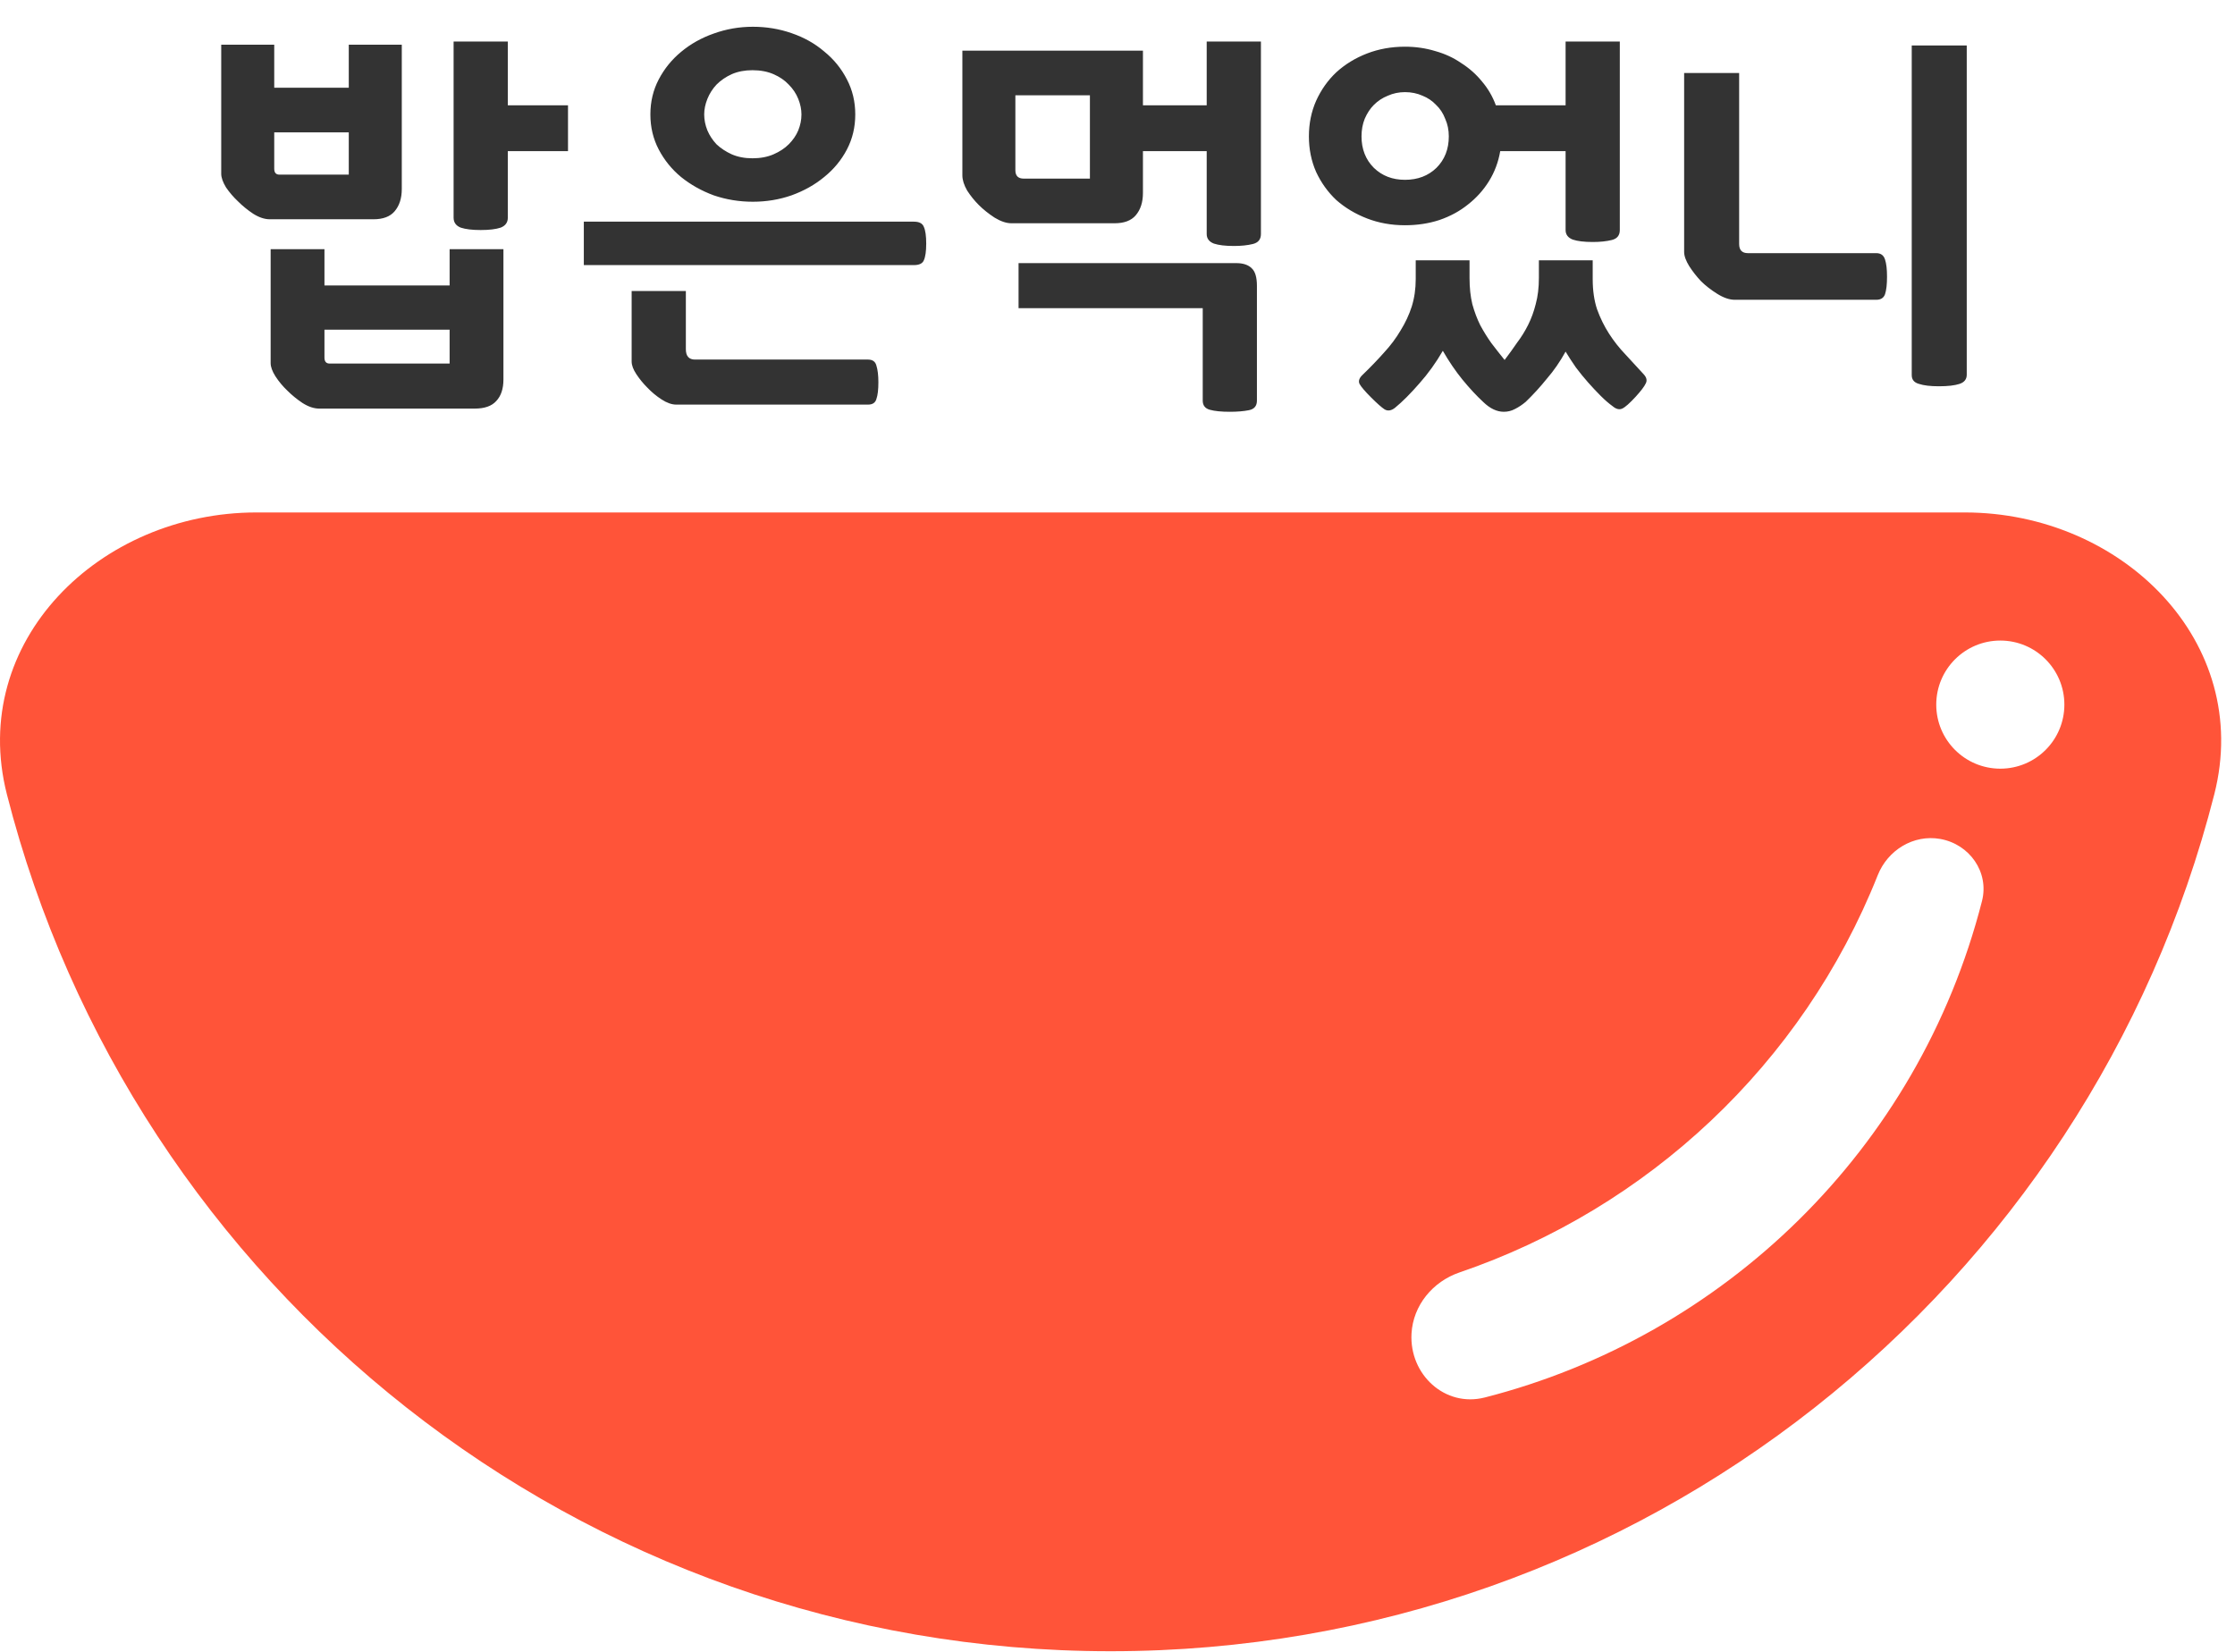
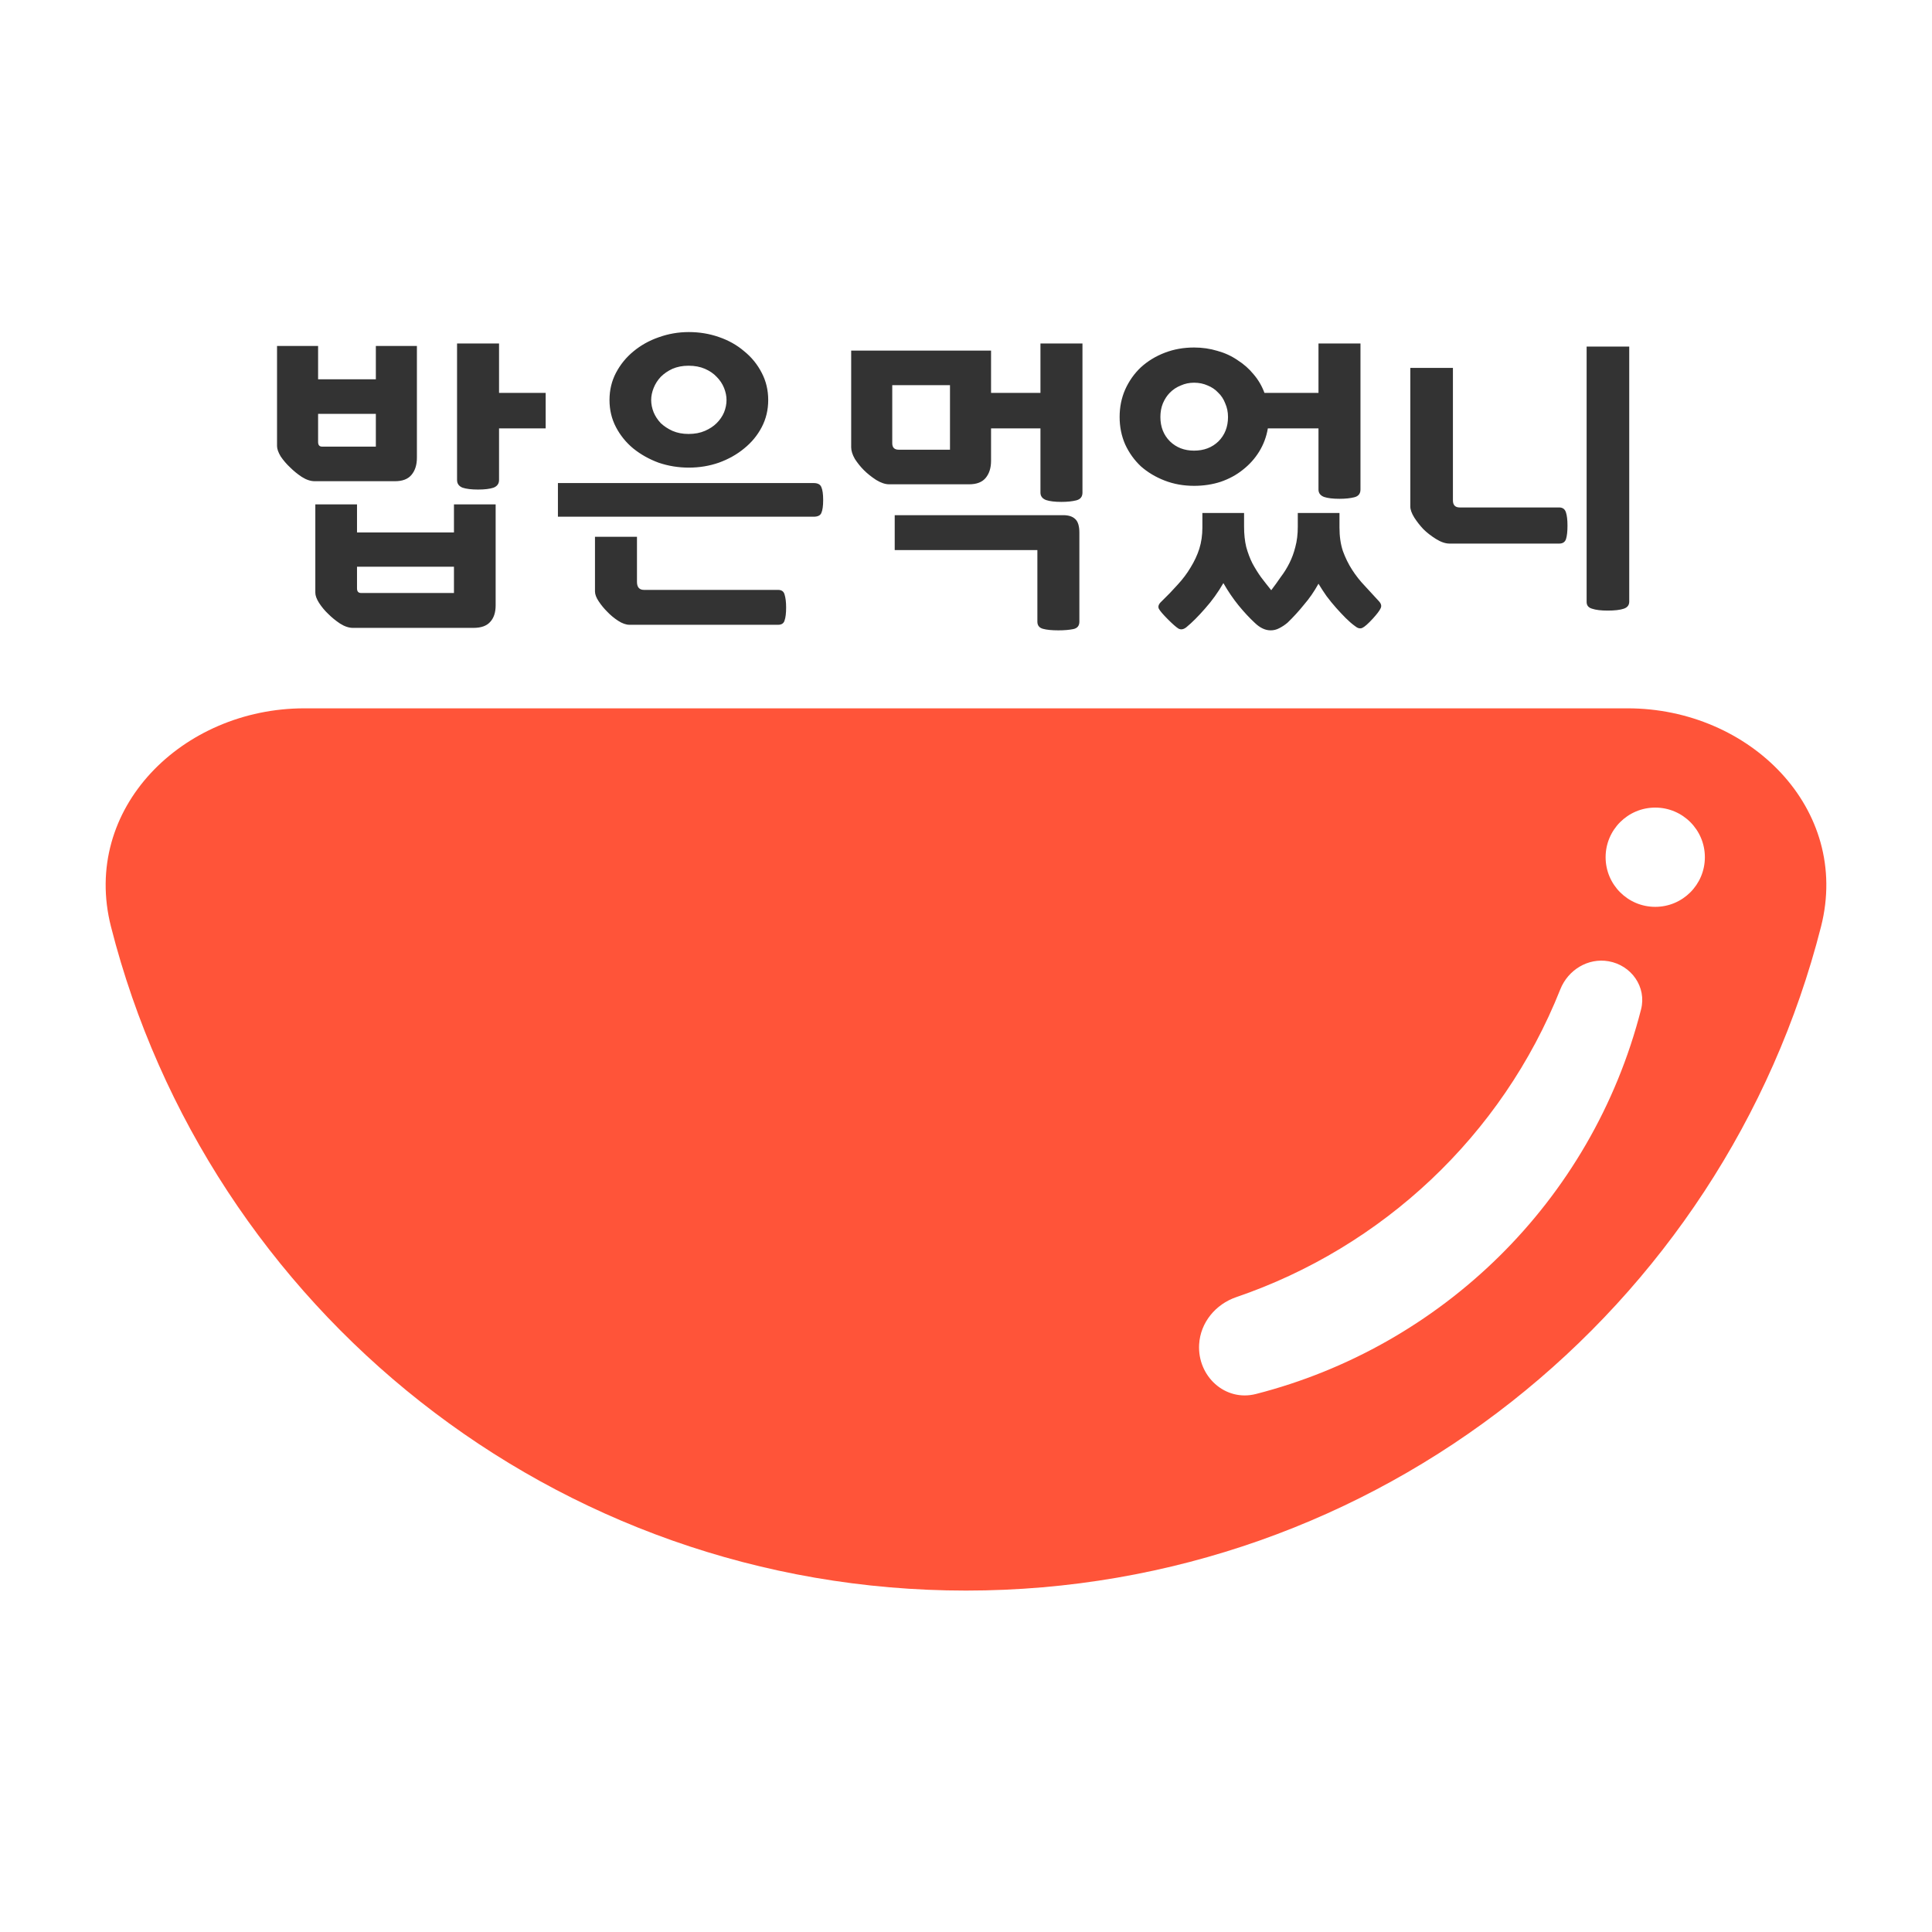
- <svg xmlns="http://www.w3.org/2000/svg" width="157" height="116" viewBox="0 0 157 116" fill="none">
-   <path d="M22.428 28.704C22.055 28.704 21.663 28.573 21.252 28.312C20.86 28.051 20.505 27.761 20.188 27.444C19.871 27.145 19.591 26.809 19.348 26.436C19.124 26.081 19.012 25.773 19.012 25.512V17.504H22.792V20.052H31.584V17.504H35.364V26.66C35.364 27.313 35.196 27.817 34.86 28.172C34.543 28.527 34.039 28.704 33.348 28.704H22.428ZM24.5 3.14H28.224V13.276C28.224 13.929 28.056 14.452 27.72 14.844C27.403 15.217 26.908 15.404 26.236 15.404H18.956C18.583 15.404 18.191 15.273 17.78 15.012C17.388 14.751 17.033 14.461 16.716 14.144C16.399 13.845 16.119 13.519 15.876 13.164C15.652 12.791 15.54 12.473 15.54 12.212V3.14H19.264V6.164H24.5V3.14ZM31.864 2.916H35.672V7.396H39.9V10.616H35.672V15.292C35.672 15.628 35.504 15.861 35.168 15.992C34.832 16.104 34.365 16.16 33.768 16.16C33.171 16.16 32.704 16.104 32.368 15.992C32.032 15.861 31.864 15.628 31.864 15.292V2.916ZM31.584 25.54V23.16H22.792V25.12C22.792 25.4 22.913 25.54 23.156 25.54H31.584ZM19.264 11.848C19.264 12.128 19.385 12.268 19.628 12.268H24.5V9.3H19.264V11.848ZM41.011 18.624V15.572H64.195C64.569 15.572 64.802 15.693 64.895 15.936C65.007 16.179 65.063 16.571 65.063 17.112C65.063 17.653 65.007 18.045 64.895 18.288C64.802 18.512 64.569 18.624 64.195 18.624H41.011ZM47.507 28.424C47.19 28.424 46.845 28.303 46.471 28.06C46.098 27.817 45.762 27.537 45.463 27.22C45.183 26.94 44.931 26.632 44.707 26.296C44.483 25.96 44.371 25.661 44.371 25.4V20.444H48.179V24.532C48.179 25.017 48.394 25.26 48.823 25.26H60.975C61.293 25.26 61.489 25.4 61.563 25.68C61.657 25.979 61.703 26.371 61.703 26.856C61.703 27.379 61.657 27.771 61.563 28.032C61.489 28.293 61.293 28.424 60.975 28.424H47.507ZM56.299 8.04C56.299 7.685 56.225 7.321 56.075 6.948C55.926 6.575 55.702 6.239 55.403 5.94C55.123 5.641 54.769 5.399 54.339 5.212C53.91 5.025 53.415 4.932 52.855 4.932C52.314 4.932 51.829 5.025 51.399 5.212C50.989 5.399 50.634 5.641 50.335 5.94C50.055 6.239 49.841 6.575 49.691 6.948C49.542 7.321 49.467 7.685 49.467 8.04C49.467 8.413 49.542 8.787 49.691 9.16C49.841 9.515 50.055 9.841 50.335 10.14C50.634 10.42 50.989 10.653 51.399 10.84C51.829 11.027 52.314 11.12 52.855 11.12C53.415 11.12 53.91 11.027 54.339 10.84C54.769 10.653 55.123 10.42 55.403 10.14C55.702 9.841 55.926 9.515 56.075 9.16C56.225 8.787 56.299 8.413 56.299 8.04ZM60.079 8.04C60.079 8.936 59.883 9.757 59.491 10.504C59.099 11.251 58.567 11.895 57.895 12.436C57.242 12.977 56.477 13.407 55.599 13.724C54.741 14.023 53.835 14.172 52.883 14.172C51.931 14.172 51.017 14.023 50.139 13.724C49.281 13.407 48.515 12.977 47.843 12.436C47.19 11.895 46.667 11.251 46.275 10.504C45.883 9.757 45.687 8.936 45.687 8.04C45.687 7.144 45.883 6.323 46.275 5.576C46.667 4.829 47.19 4.185 47.843 3.644C48.515 3.084 49.281 2.655 50.139 2.356C51.017 2.039 51.931 1.88 52.883 1.88C53.835 1.88 54.741 2.029 55.599 2.328C56.477 2.627 57.242 3.056 57.895 3.616C58.567 4.157 59.099 4.811 59.491 5.576C59.883 6.323 60.079 7.144 60.079 8.04ZM71.046 15.684C70.692 15.684 70.3 15.553 69.871 15.292C69.441 15.012 69.068 14.713 68.751 14.396C68.452 14.097 68.181 13.761 67.939 13.388C67.715 12.996 67.603 12.641 67.603 12.324V3.56H80.287V7.396H84.766V2.916H88.575V16.44C88.575 16.813 88.388 17.047 88.014 17.14C87.641 17.233 87.193 17.28 86.671 17.28C86.073 17.28 85.606 17.224 85.27 17.112C84.934 16.981 84.766 16.757 84.766 16.44V10.616H80.287V13.556C80.287 14.209 80.118 14.732 79.782 15.124C79.465 15.497 78.971 15.684 78.299 15.684H71.046ZM84.487 21.648H71.55V18.484H86.838C87.324 18.484 87.688 18.605 87.93 18.848C88.173 19.072 88.294 19.483 88.294 20.08V28.144C88.294 28.517 88.108 28.741 87.734 28.816C87.361 28.891 86.913 28.928 86.391 28.928C85.793 28.928 85.326 28.881 84.99 28.788C84.654 28.695 84.487 28.48 84.487 28.144V21.648ZM76.562 6.696H71.326V11.96C71.326 12.352 71.522 12.548 71.915 12.548H76.562V6.696ZM113.785 16.16C113.785 16.533 113.599 16.767 113.225 16.86C112.852 16.953 112.404 17 111.881 17C111.284 17 110.817 16.944 110.481 16.832C110.145 16.701 109.977 16.477 109.977 16.16V10.616H105.385C105.255 11.381 104.993 12.081 104.601 12.716C104.209 13.351 103.715 13.901 103.117 14.368C102.539 14.835 101.867 15.199 101.101 15.46C100.355 15.703 99.552 15.824 98.693 15.824C97.741 15.824 96.855 15.665 96.033 15.348C95.212 15.031 94.493 14.601 93.877 14.06C93.28 13.5 92.804 12.837 92.449 12.072C92.113 11.307 91.945 10.476 91.945 9.58C91.945 8.684 92.113 7.853 92.449 7.088C92.804 6.304 93.28 5.632 93.877 5.072C94.493 4.512 95.212 4.073 96.033 3.756C96.855 3.439 97.741 3.28 98.693 3.28C99.44 3.28 100.149 3.383 100.821 3.588C101.493 3.775 102.1 4.055 102.641 4.428C103.201 4.783 103.687 5.212 104.097 5.716C104.527 6.22 104.853 6.78 105.077 7.396H109.977V2.916H113.785V16.16ZM113.281 28.536C113.02 28.349 112.74 28.107 112.441 27.808C112.161 27.528 111.872 27.22 111.573 26.884C111.275 26.548 110.985 26.193 110.705 25.82C110.444 25.447 110.201 25.073 109.977 24.7C109.585 25.409 109.147 26.044 108.661 26.604C108.195 27.183 107.7 27.724 107.177 28.228C106.935 28.433 106.683 28.601 106.421 28.732C106.179 28.863 105.917 28.928 105.637 28.928C105.152 28.928 104.676 28.704 104.209 28.256C103.724 27.808 103.229 27.276 102.725 26.66C102.24 26.063 101.783 25.391 101.353 24.644C100.868 25.484 100.317 26.249 99.701 26.94C99.085 27.649 98.516 28.219 97.993 28.648C97.732 28.853 97.489 28.891 97.265 28.76C97.06 28.629 96.743 28.349 96.313 27.92C95.884 27.491 95.613 27.173 95.501 26.968C95.408 26.763 95.483 26.548 95.725 26.324C96.267 25.801 96.761 25.288 97.209 24.784C97.676 24.28 98.068 23.757 98.385 23.216C98.721 22.675 98.983 22.115 99.169 21.536C99.356 20.939 99.449 20.295 99.449 19.604V18.288H103.229V19.52C103.229 20.211 103.295 20.827 103.425 21.368C103.575 21.909 103.761 22.404 103.985 22.852C104.228 23.3 104.489 23.72 104.769 24.112C105.068 24.504 105.376 24.896 105.693 25.288C105.992 24.896 106.281 24.495 106.561 24.084C106.86 23.692 107.121 23.272 107.345 22.824C107.569 22.376 107.747 21.891 107.877 21.368C108.027 20.827 108.101 20.211 108.101 19.52V18.288H111.881V19.604C111.881 20.407 111.984 21.116 112.189 21.732C112.413 22.348 112.693 22.917 113.029 23.44C113.365 23.963 113.748 24.448 114.177 24.896C114.607 25.363 115.036 25.829 115.465 26.296C115.671 26.52 115.717 26.735 115.605 26.94C115.512 27.145 115.279 27.453 114.905 27.864C114.476 28.331 114.159 28.611 113.953 28.704C113.748 28.797 113.524 28.741 113.281 28.536ZM101.773 9.58C101.773 9.132 101.689 8.721 101.521 8.348C101.372 7.956 101.157 7.629 100.877 7.368C100.616 7.088 100.299 6.873 99.925 6.724C99.552 6.556 99.141 6.472 98.693 6.472C98.264 6.472 97.863 6.556 97.489 6.724C97.116 6.873 96.789 7.088 96.509 7.368C96.248 7.629 96.033 7.956 95.865 8.348C95.716 8.721 95.641 9.132 95.641 9.58C95.641 10.476 95.931 11.213 96.509 11.792C97.088 12.352 97.816 12.632 98.693 12.632C99.589 12.632 100.327 12.352 100.905 11.792C101.484 11.213 101.773 10.476 101.773 9.58ZM138.156 26.324C138.156 26.641 137.988 26.856 137.652 26.968C137.316 27.08 136.831 27.136 136.196 27.136C135.599 27.136 135.132 27.08 134.796 26.968C134.46 26.875 134.292 26.669 134.292 26.352V3.196H138.156V26.324ZM131.8 17.784C132.118 17.784 132.323 17.933 132.416 18.232C132.51 18.512 132.556 18.913 132.556 19.436C132.556 19.977 132.51 20.388 132.416 20.668C132.323 20.929 132.118 21.06 131.8 21.06H121.86C121.487 21.06 121.076 20.92 120.628 20.64C120.18 20.36 119.798 20.061 119.48 19.744C119.182 19.427 118.911 19.081 118.668 18.708C118.426 18.316 118.304 17.98 118.304 17.7V5.128H122.168V17.14C122.168 17.569 122.374 17.784 122.784 17.784H131.8Z" fill="#333333" />
-   <path fill-rule="evenodd" clip-rule="evenodd" d="M18.014 36C6.969 36 -2.242 45.093 0.483 55.798C9.293 90.405 40.665 116 78.014 116C115.364 116 146.735 90.405 155.546 55.798C158.271 45.093 149.06 36 138.014 36H18.014ZM145.014 49.5C145.014 51.985 143 54 140.514 54C138.029 54 136.014 51.985 136.014 49.5C136.014 47.015 138.029 45 140.514 45C143 45 145.014 47.015 145.014 49.5ZM99.153 93.686C99.263 91.7 100.646 90.03 102.529 89.388C115.706 84.89 126.608 74.808 131.905 61.482C132.606 59.719 134.414 58.608 136.284 58.935C138.35 59.296 139.747 61.27 139.227 63.302C134.748 80.814 121.024 93.9 104.302 98.174C101.507 98.888 98.995 96.566 99.153 93.686Z" fill="#FF5439" />
+ <svg xmlns="http://www.w3.org/2000/svg" width="128" height="128" viewBox="0 0 128 128" fill="none">
+   <path d="M23.387 41.599C23.114 41.599 22.828 41.503 22.527 41.312C22.241 41.121 21.982 40.91 21.75 40.678C21.518 40.46 21.314 40.214 21.136 39.941C20.973 39.682 20.891 39.457 20.891 39.266V33.415H23.653V35.277H30.076V33.415H32.838V40.105C32.838 40.582 32.715 40.951 32.47 41.21C32.238 41.469 31.87 41.599 31.365 41.599H23.387ZM24.901 22.921H27.621V30.326C27.621 30.804 27.499 31.186 27.253 31.472C27.021 31.745 26.66 31.881 26.169 31.881H20.85C20.577 31.881 20.291 31.786 19.991 31.595C19.704 31.404 19.445 31.192 19.213 30.96C18.981 30.742 18.777 30.504 18.599 30.244C18.436 29.972 18.354 29.74 18.354 29.549V22.921H21.075V25.13H24.901V22.921ZM30.281 22.757H33.063V26.03H36.152V28.383H33.063V31.799C33.063 32.045 32.94 32.215 32.695 32.311C32.449 32.392 32.108 32.434 31.672 32.434C31.236 32.434 30.895 32.392 30.649 32.311C30.404 32.215 30.281 32.045 30.281 31.799V22.757ZM30.076 39.287V37.548H23.653V38.98C23.653 39.184 23.741 39.287 23.919 39.287H30.076ZM21.075 29.283C21.075 29.488 21.163 29.59 21.341 29.59H24.901V27.421H21.075V29.283ZM36.964 34.234V32.004H53.903C54.176 32.004 54.346 32.093 54.415 32.27C54.496 32.447 54.537 32.733 54.537 33.129C54.537 33.525 54.496 33.811 54.415 33.988C54.346 34.152 54.176 34.234 53.903 34.234H36.964ZM41.71 41.394C41.478 41.394 41.226 41.305 40.953 41.128C40.681 40.951 40.435 40.746 40.217 40.514C40.012 40.31 39.828 40.085 39.665 39.839C39.501 39.594 39.419 39.375 39.419 39.184V35.563H42.201V38.55C42.201 38.905 42.358 39.082 42.672 39.082H51.551C51.782 39.082 51.926 39.184 51.98 39.389C52.048 39.607 52.083 39.894 52.083 40.248C52.083 40.63 52.048 40.917 51.98 41.108C51.926 41.298 51.782 41.394 51.551 41.394H41.71ZM48.134 26.501C48.134 26.242 48.08 25.976 47.971 25.703C47.861 25.43 47.698 25.185 47.48 24.966C47.275 24.748 47.016 24.571 46.702 24.434C46.388 24.298 46.027 24.23 45.618 24.23C45.222 24.23 44.868 24.298 44.554 24.434C44.254 24.571 43.995 24.748 43.777 24.966C43.572 25.185 43.415 25.43 43.306 25.703C43.197 25.976 43.142 26.242 43.142 26.501C43.142 26.773 43.197 27.046 43.306 27.319C43.415 27.578 43.572 27.817 43.777 28.035C43.995 28.24 44.254 28.41 44.554 28.547C44.868 28.683 45.222 28.751 45.618 28.751C46.027 28.751 46.388 28.683 46.702 28.547C47.016 28.41 47.275 28.24 47.48 28.035C47.698 27.817 47.861 27.578 47.971 27.319C48.08 27.046 48.134 26.773 48.134 26.501ZM50.896 26.501C50.896 27.155 50.753 27.755 50.466 28.301C50.18 28.847 49.791 29.317 49.3 29.713C48.823 30.108 48.264 30.422 47.623 30.654C46.995 30.872 46.334 30.981 45.638 30.981C44.943 30.981 44.274 30.872 43.633 30.654C43.006 30.422 42.447 30.108 41.956 29.713C41.478 29.317 41.097 28.847 40.81 28.301C40.524 27.755 40.381 27.155 40.381 26.501C40.381 25.846 40.524 25.246 40.81 24.7C41.097 24.155 41.478 23.684 41.956 23.289C42.447 22.88 43.006 22.566 43.633 22.348C44.274 22.116 44.943 22 45.638 22C46.334 22 46.995 22.109 47.623 22.327C48.264 22.546 48.823 22.859 49.3 23.268C49.791 23.664 50.18 24.141 50.466 24.7C50.753 25.246 50.896 25.846 50.896 26.501ZM58.909 32.086C58.65 32.086 58.363 31.99 58.05 31.799C57.736 31.595 57.463 31.376 57.231 31.145C57.013 30.926 56.816 30.681 56.638 30.408C56.474 30.122 56.393 29.863 56.393 29.631V23.227H65.66V26.03H68.933V22.757H71.716V32.638C71.716 32.911 71.579 33.081 71.306 33.15C71.034 33.218 70.706 33.252 70.324 33.252C69.888 33.252 69.547 33.211 69.302 33.129C69.056 33.033 68.933 32.87 68.933 32.638V28.383H65.66V30.531C65.66 31.008 65.537 31.39 65.292 31.677C65.06 31.949 64.698 32.086 64.207 32.086H58.909ZM68.729 36.443H59.277V34.132H70.447C70.802 34.132 71.068 34.22 71.245 34.397C71.422 34.561 71.511 34.861 71.511 35.297V41.189C71.511 41.462 71.374 41.626 71.102 41.68C70.829 41.735 70.502 41.762 70.12 41.762C69.683 41.762 69.342 41.728 69.097 41.66C68.851 41.592 68.729 41.435 68.729 41.189V36.443ZM62.939 25.519H59.114V29.365C59.114 29.651 59.257 29.794 59.543 29.794H62.939V25.519ZM90.135 32.434C90.135 32.706 89.999 32.877 89.726 32.945C89.454 33.013 89.126 33.047 88.744 33.047C88.308 33.047 87.967 33.006 87.721 32.924C87.476 32.829 87.353 32.665 87.353 32.434V28.383H83.998C83.903 28.942 83.711 29.453 83.425 29.917C83.139 30.381 82.778 30.783 82.341 31.124C81.918 31.465 81.427 31.731 80.868 31.922C80.323 32.099 79.736 32.188 79.109 32.188C78.413 32.188 77.765 32.072 77.165 31.84C76.565 31.608 76.04 31.295 75.59 30.899C75.154 30.49 74.806 30.006 74.547 29.447C74.301 28.887 74.178 28.28 74.178 27.626C74.178 26.971 74.301 26.364 74.547 25.805C74.806 25.232 75.154 24.741 75.59 24.332C76.04 23.923 76.565 23.602 77.165 23.371C77.765 23.139 78.413 23.023 79.109 23.023C79.654 23.023 80.172 23.098 80.663 23.248C81.154 23.384 81.598 23.589 81.993 23.862C82.402 24.121 82.757 24.434 83.057 24.803C83.371 25.171 83.609 25.58 83.773 26.03H87.353V22.757H90.135V32.434ZM89.767 41.476C89.576 41.339 89.372 41.162 89.153 40.944C88.949 40.739 88.737 40.514 88.519 40.269C88.301 40.023 88.089 39.764 87.885 39.491C87.694 39.219 87.517 38.946 87.353 38.673C87.067 39.191 86.746 39.655 86.391 40.064C86.051 40.487 85.689 40.883 85.307 41.251C85.13 41.401 84.946 41.523 84.755 41.619C84.578 41.715 84.386 41.762 84.182 41.762C83.828 41.762 83.48 41.599 83.139 41.271C82.784 40.944 82.423 40.555 82.054 40.105C81.7 39.669 81.366 39.178 81.052 38.632C80.698 39.246 80.295 39.805 79.845 40.31C79.395 40.828 78.979 41.244 78.597 41.558C78.406 41.708 78.229 41.735 78.065 41.639C77.915 41.544 77.683 41.339 77.37 41.026C77.056 40.712 76.858 40.48 76.776 40.33C76.708 40.18 76.763 40.023 76.94 39.86C77.336 39.478 77.697 39.103 78.025 38.734C78.365 38.366 78.652 37.984 78.884 37.589C79.129 37.193 79.32 36.784 79.457 36.361C79.593 35.925 79.661 35.454 79.661 34.95V33.988H82.423V34.888C82.423 35.393 82.471 35.843 82.566 36.239C82.675 36.634 82.811 36.995 82.975 37.323C83.153 37.65 83.343 37.957 83.548 38.243C83.766 38.53 83.991 38.816 84.223 39.103C84.441 38.816 84.653 38.523 84.857 38.223C85.076 37.937 85.266 37.63 85.43 37.302C85.594 36.975 85.724 36.62 85.819 36.239C85.928 35.843 85.982 35.393 85.982 34.888V33.988H88.744V34.95C88.744 35.536 88.819 36.054 88.969 36.505C89.133 36.955 89.337 37.371 89.583 37.752C89.828 38.134 90.108 38.489 90.422 38.816C90.736 39.157 91.049 39.498 91.363 39.839C91.513 40.003 91.547 40.16 91.465 40.31C91.397 40.46 91.227 40.685 90.954 40.985C90.64 41.326 90.408 41.53 90.258 41.599C90.108 41.667 89.945 41.626 89.767 41.476ZM81.359 27.626C81.359 27.299 81.297 26.998 81.175 26.726C81.066 26.439 80.909 26.201 80.704 26.01C80.513 25.805 80.282 25.648 80.009 25.539C79.736 25.416 79.436 25.355 79.109 25.355C78.795 25.355 78.502 25.416 78.229 25.539C77.956 25.648 77.718 25.805 77.513 26.01C77.322 26.201 77.165 26.439 77.043 26.726C76.933 26.998 76.879 27.299 76.879 27.626C76.879 28.28 77.09 28.819 77.513 29.242C77.936 29.651 78.468 29.856 79.109 29.856C79.763 29.856 80.302 29.651 80.725 29.242C81.148 28.819 81.359 28.28 81.359 27.626ZM107.941 39.86C107.941 40.092 107.819 40.248 107.573 40.33C107.328 40.412 106.973 40.453 106.509 40.453C106.073 40.453 105.732 40.412 105.487 40.33C105.241 40.262 105.118 40.112 105.118 39.88V22.962H107.941V39.86ZM103.298 33.62C103.53 33.62 103.68 33.729 103.748 33.947C103.816 34.152 103.85 34.445 103.85 34.827C103.85 35.222 103.816 35.523 103.748 35.727C103.68 35.918 103.53 36.014 103.298 36.014H96.035C95.763 36.014 95.462 35.911 95.135 35.707C94.808 35.502 94.528 35.284 94.296 35.052C94.078 34.82 93.88 34.568 93.703 34.295C93.526 34.009 93.437 33.763 93.437 33.559V24.373H96.26V33.15C96.26 33.463 96.411 33.62 96.71 33.62H103.298Z" fill="#333333" />
+   <path fill-rule="evenodd" clip-rule="evenodd" d="M20.162 46.929C12.091 46.929 5.362 53.573 7.353 61.394C13.79 86.679 36.711 105.38 64 105.38C91.289 105.38 114.21 86.679 120.647 61.394C122.638 53.573 115.908 46.929 107.838 46.929H20.162ZM112.952 56.793C112.952 58.609 111.481 60.081 109.664 60.081C107.849 60.081 106.376 58.609 106.376 56.793C106.376 54.977 107.849 53.505 109.664 53.505C111.481 53.505 112.952 54.977 112.952 56.793ZM79.445 89.076C79.525 87.625 80.535 86.405 81.911 85.936C91.539 82.65 99.504 75.284 103.374 65.547C103.886 64.259 105.207 63.447 106.574 63.686C108.083 63.95 109.104 65.392 108.724 66.877C105.452 79.672 95.424 89.233 83.207 92.356C81.165 92.877 79.329 91.18 79.445 89.076Z" fill="#FF5439" />
</svg>
